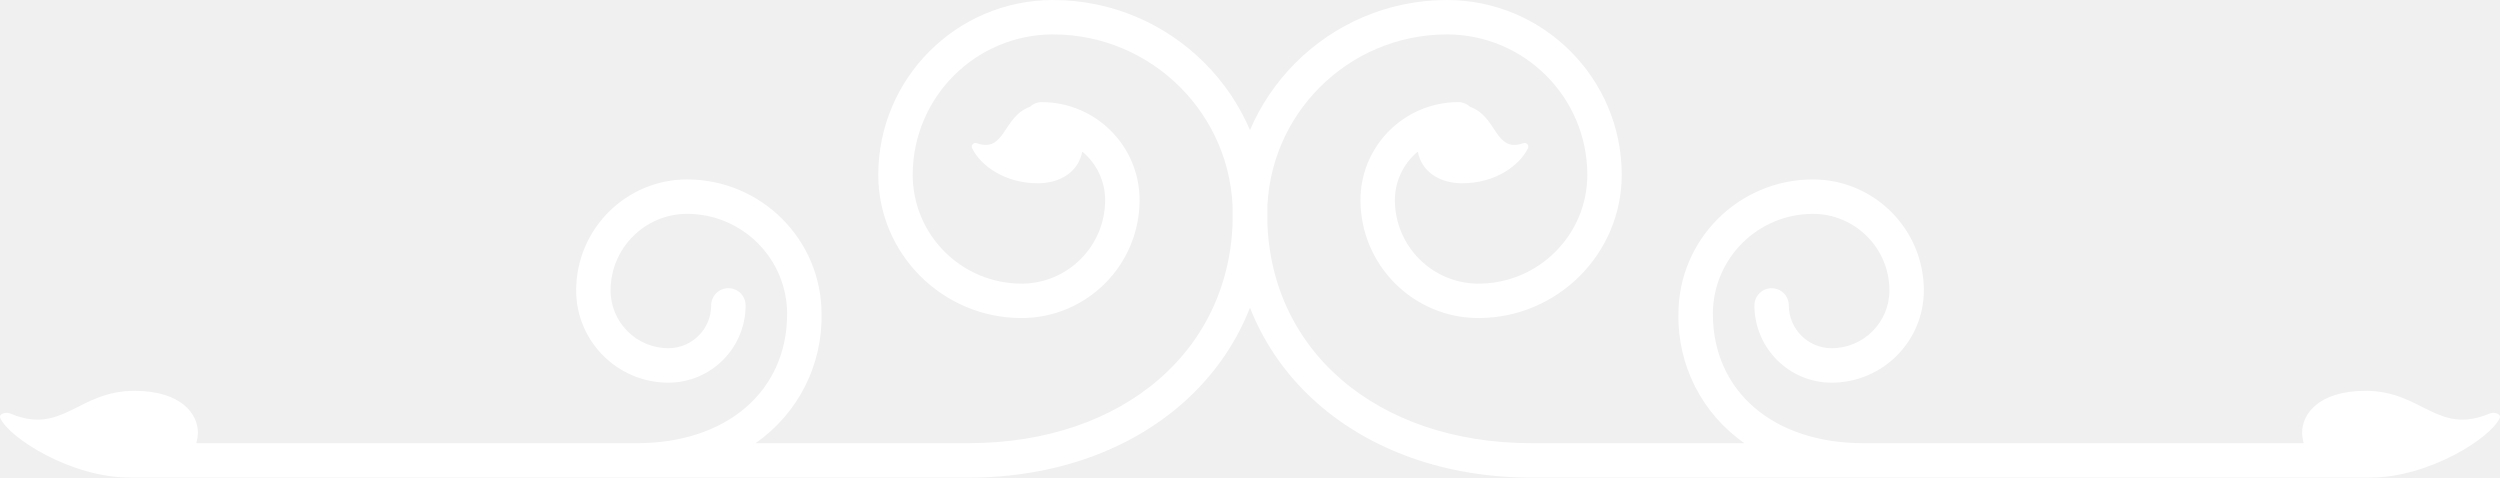
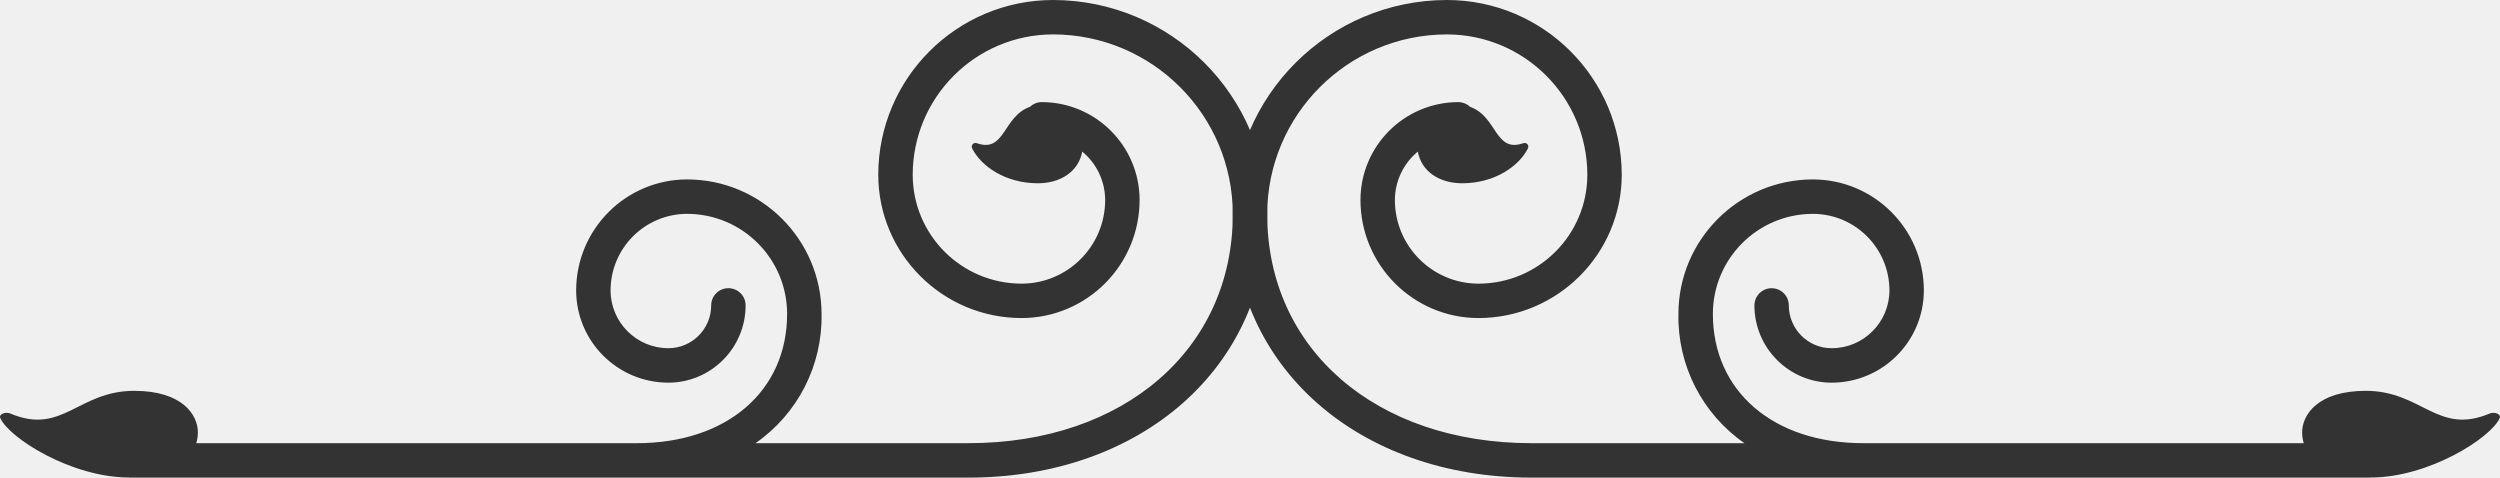
<svg xmlns="http://www.w3.org/2000/svg" width="502.939" height="96.083" viewBox="0 0 502.939 96.083">
  <g id="Raggruppa_992" data-name="Raggruppa 992" transform="translate(-275.893 -96.453)">
-     <path id="Tracciato_71" data-name="Tracciato 71" d="M623.3,179.651c-10.463,4.416-13.588-4.573-24.9-4.573-9.65,0-12.8,4.812-12.8,8.37a7.989,7.989,0,0,0,.317,2.161H497.295c-18.085,0-30.239-10.455-30.239-26.01a20.139,20.139,0,0,1,20.118-20.123,15.416,15.416,0,0,1,15.4,15.406,11.638,11.638,0,0,1-11.627,11.624,8.624,8.624,0,0,1-8.614-8.611,3.46,3.46,0,1,0-6.92,0,15.561,15.561,0,0,0,15.534,15.545A18.578,18.578,0,0,0,509.5,154.881a22.351,22.351,0,0,0-22.323-22.333A27.08,27.08,0,0,0,460.125,159.6a30.918,30.918,0,0,0,13.282,26.01H430.572c-31.315,0-53.173-18.943-53.173-46.065a36.2,36.2,0,0,1,36.158-36.168A28.275,28.275,0,0,1,441.8,131.617a21.921,21.921,0,0,1-21.893,21.9,16.84,16.84,0,0,1-16.824-16.822,12.677,12.677,0,0,1,4.613-9.747c.739,4.02,4.35,6.375,8.934,6.375,6.582,0,11.472-3.493,13.227-7.038a.751.751,0,0,0-.949-1.023c-5.745,2.011-5.195-5.373-10.7-7.319a3.467,3.467,0,0,0-2.355-.949,19.717,19.717,0,0,0-19.693,19.7A23.773,23.773,0,0,0,419.9,160.438a28.853,28.853,0,0,0,28.821-28.821,35.2,35.2,0,0,0-35.167-35.164,43.138,43.138,0,0,0-43.086,43.091c0,30.7,25.273,52.992,60.1,52.992H599.283c.034,0,.065-.021.1-.021h.05c11.6,0,24.151-7.945,25.921-11.97.338-.768-1.036-1.324-2.056-.894" transform="translate(153.426)" fill="#fff" fill-rule="evenodd" />
-     <path id="Tracciato_72" data-name="Tracciato 72" d="M487.74,96.453a35.2,35.2,0,0,0-35.161,35.164A28.848,28.848,0,0,0,481.4,160.438a23.774,23.774,0,0,0,23.752-23.744,19.716,19.716,0,0,0-19.69-19.7,3.432,3.432,0,0,0-2.357.949c-5.509,1.946-4.956,9.33-10.7,7.319a.748.748,0,0,0-.944,1.023c1.744,3.545,6.637,7.038,13.221,7.038,4.578,0,8.189-2.355,8.929-6.375a12.68,12.68,0,0,1,4.615,9.747A16.844,16.844,0,0,1,481.4,153.515a21.918,21.918,0,0,1-21.893-21.9,28.274,28.274,0,0,1,28.236-28.241A36.2,36.2,0,0,1,523.9,139.541c0,27.124-21.864,46.067-53.171,46.067H427.887a30.912,30.912,0,0,0,13.282-26.01,27.077,27.077,0,0,0-27.043-27.051A22.359,22.359,0,0,0,391.8,154.881a18.58,18.58,0,0,0,18.555,18.557,15.559,15.559,0,0,0,15.537-15.545,3.464,3.464,0,0,0-6.928,0,8.617,8.617,0,0,1-8.609,8.611,11.643,11.643,0,0,1-11.63-11.624,15.419,15.419,0,0,1,15.4-15.406A20.139,20.139,0,0,1,434.241,159.6c0,15.555-12.151,26.01-30.237,26.01h-88.62a7.989,7.989,0,0,0,.32-2.161c0-3.558-3.152-8.37-12.8-8.37-11.315,0-14.438,8.989-24.908,4.573-1.017-.43-2.389.126-2.051.894,1.767,4.025,14.32,11.97,25.913,11.97h.058c.034,0,.058.021.1.021H470.727c34.826,0,60.1-22.289,60.1-53A43.135,43.135,0,0,0,487.74,96.453" transform="translate(0)" fill="#fff" fill-rule="evenodd" />
+     <path id="Tracciato_71" data-name="Tracciato 71" d="M623.3,179.651c-10.463,4.416-13.588-4.573-24.9-4.573-9.65,0-12.8,4.812-12.8,8.37a7.989,7.989,0,0,0,.317,2.161H497.295c-18.085,0-30.239-10.455-30.239-26.01a20.139,20.139,0,0,1,20.118-20.123,15.416,15.416,0,0,1,15.4,15.406,11.638,11.638,0,0,1-11.627,11.624,8.624,8.624,0,0,1-8.614-8.611,3.46,3.46,0,1,0-6.92,0,15.561,15.561,0,0,0,15.534,15.545A18.578,18.578,0,0,0,509.5,154.881a22.351,22.351,0,0,0-22.323-22.333A27.08,27.08,0,0,0,460.125,159.6a30.918,30.918,0,0,0,13.282,26.01H430.572c-31.315,0-53.173-18.943-53.173-46.065a36.2,36.2,0,0,1,36.158-36.168A28.275,28.275,0,0,1,441.8,131.617a21.921,21.921,0,0,1-21.893,21.9,16.84,16.84,0,0,1-16.824-16.822,12.677,12.677,0,0,1,4.613-9.747c.739,4.02,4.35,6.375,8.934,6.375,6.582,0,11.472-3.493,13.227-7.038a.751.751,0,0,0-.949-1.023c-5.745,2.011-5.195-5.373-10.7-7.319a3.467,3.467,0,0,0-2.355-.949,19.717,19.717,0,0,0-19.693,19.7A23.773,23.773,0,0,0,419.9,160.438a28.853,28.853,0,0,0,28.821-28.821,35.2,35.2,0,0,0-35.167-35.164,43.138,43.138,0,0,0-43.086,43.091c0,30.7,25.273,52.992,60.1,52.992H599.283c.034,0,.065-.021.1-.021h.05c11.6,0,24.151-7.945,25.921-11.97.338-.768-1.036-1.324-2.056-.894" transform="translate(153.426)" fill="#333" fill-rule="evenodd" />
+     <path id="Tracciato_72" data-name="Tracciato 72" d="M487.74,96.453a35.2,35.2,0,0,0-35.161,35.164A28.848,28.848,0,0,0,481.4,160.438a23.774,23.774,0,0,0,23.752-23.744,19.716,19.716,0,0,0-19.69-19.7,3.432,3.432,0,0,0-2.357.949c-5.509,1.946-4.956,9.33-10.7,7.319a.748.748,0,0,0-.944,1.023c1.744,3.545,6.637,7.038,13.221,7.038,4.578,0,8.189-2.355,8.929-6.375a12.68,12.68,0,0,1,4.615,9.747A16.844,16.844,0,0,1,481.4,153.515a21.918,21.918,0,0,1-21.893-21.9,28.274,28.274,0,0,1,28.236-28.241A36.2,36.2,0,0,1,523.9,139.541c0,27.124-21.864,46.067-53.171,46.067H427.887a30.912,30.912,0,0,0,13.282-26.01,27.077,27.077,0,0,0-27.043-27.051A22.359,22.359,0,0,0,391.8,154.881a18.58,18.58,0,0,0,18.555,18.557,15.559,15.559,0,0,0,15.537-15.545,3.464,3.464,0,0,0-6.928,0,8.617,8.617,0,0,1-8.609,8.611,11.643,11.643,0,0,1-11.63-11.624,15.419,15.419,0,0,1,15.4-15.406A20.139,20.139,0,0,1,434.241,159.6c0,15.555-12.151,26.01-30.237,26.01h-88.62a7.989,7.989,0,0,0,.32-2.161c0-3.558-3.152-8.37-12.8-8.37-11.315,0-14.438,8.989-24.908,4.573-1.017-.43-2.389.126-2.051.894,1.767,4.025,14.32,11.97,25.913,11.97h.058c.034,0,.058.021.1.021H470.727c34.826,0,60.1-22.289,60.1-53A43.135,43.135,0,0,0,487.74,96.453" transform="translate(0)" fill="#333" fill-rule="evenodd" />
  </g>
</svg>
